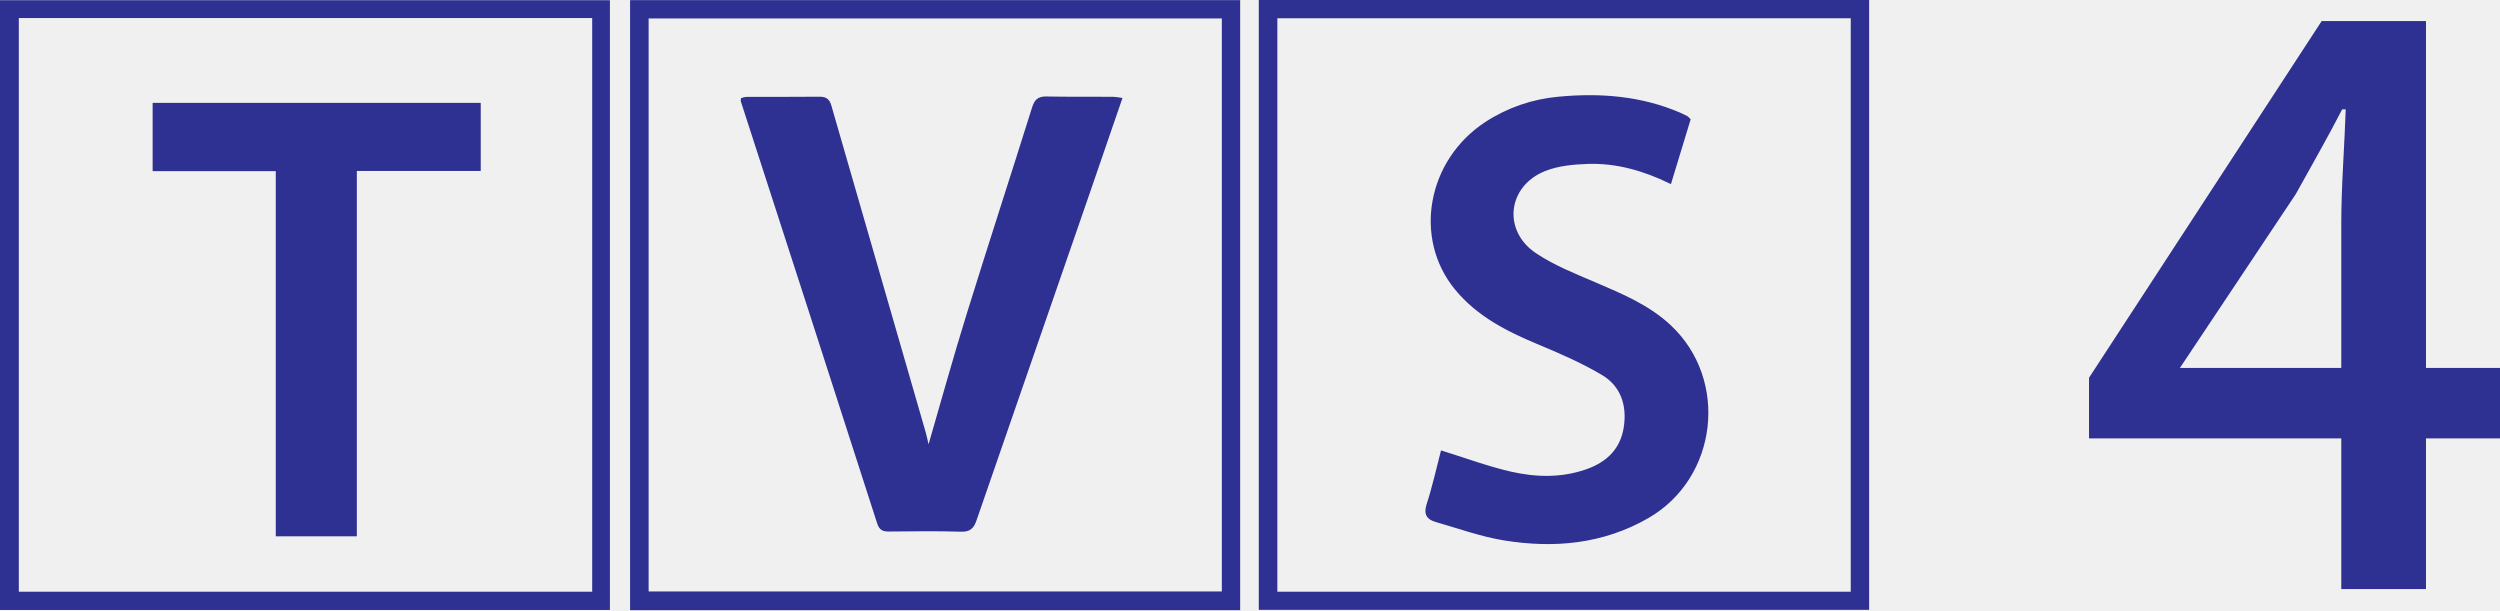
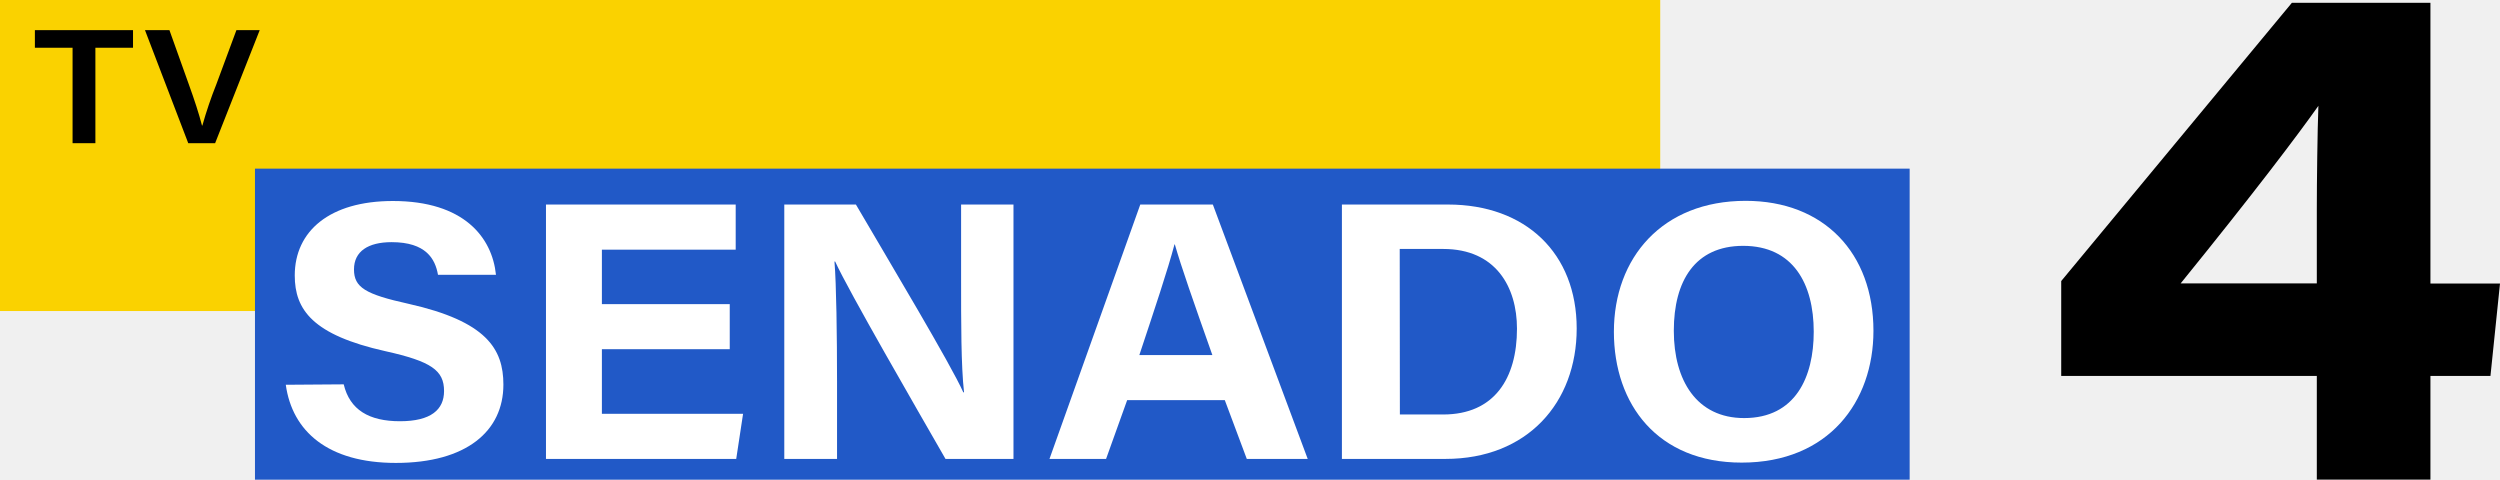
- <svg xmlns="http://www.w3.org/2000/svg" viewBox="0 0 1178.78 287.7">
+ <svg xmlns="http://www.w3.org/2000/svg" viewBox="0 0 474.38 91.02">
  <defs>
-     <style>.cls-1,.cls-2,.cls-3{fill:#2e3192;}.cls-2,.cls-3{stroke:#2e3192;stroke-miterlimit:10;}.cls-2{stroke-width:4px;}</style>
+     <style>.cls-1{fill:#fad200;}.cls-2{fill:#2159c7;}.cls-3{fill:#fff;}</style>
  </defs>
  <g id="Capa_2" data-name="Capa 2">
    <g id="Capa_1-2" data-name="Capa 1">
-       <path class="cls-1" d="M1103.94,277.76V105.38q0-11.35.84-27.12t1.26-26.7h-1.68q-5,9.67-10.51,19.55T1082.5,91.5l-54.66,82h150.94v33.22H985V178.12L1094.69,9.94h49.19V277.76Z" />
      <g id="Capa_1-2-2" data-name="Capa 1-2">
-         <path class="cls-2" d="M582.75,285.7H299.09V2.06H582.75Zm-4.64-279H303.83V280.88H578.11Z" />
-         <path class="cls-2" d="M595.53,285.55V2H879.32V285.55ZM874.65,6.61H600.29V281H874.65Z" />
-         <path class="cls-2" d="M285.58,285.61H2V2.1H285.58ZM6.87,6.51V281H281.23V6.51Z" />
-         <path class="cls-3" d="M437.76,211.55c6.2-21.29,12-42.43,18.52-63.36,10.08-32.52,20.65-64.89,30.83-97.37,1.08-3.43,2.51-4.9,6.18-4.83,10.49.2,21,.09,31.49.14a37.56,37.56,0,0,1,3.82.46c-5,14.61-9.9,28.86-14.82,43.08L460,245.1c-1.27,3.7-2.77,5.23-6.93,5.1-11.32-.35-22.66-.17-34-.08-2.66,0-4.08-.61-5-3.48Q382,147,349.73,47.48a3.75,3.75,0,0,1,.09-.82,9.76,9.76,0,0,1,2.14-.48c11.5,0,23,0,34.49-.08,2.73,0,4.17.84,5,3.6q22.28,77.35,44.66,154.67C436.76,206.76,437.21,209.21,437.76,211.55Z" />
-         <path class="cls-3" d="M679.81,213c11.19,3.47,21.61,7.37,32.37,9.84,11.92,2.74,24.11,3.06,36-1.12,9.67-3.4,16.31-9.71,17.93-20.14s-1.37-19.75-10.49-25.18c-9.63-5.74-20.06-10.26-30.45-14.58-14.61-6.08-28.48-13.17-38.71-25.61-19.73-24-13-60.58,14.27-78.34A74.81,74.81,0,0,1,734.85,46.1c19.61-1.87,38.92-.38,57.31,7.54,1.06.46,2.12,1,3.14,1.51a8,8,0,0,1,1.31,1.22c-3,9.71-5.94,19.49-9.05,29.73C775,80,762.21,76.36,748.75,76.79c-6.87.22-14.16.9-20.43,3.42C710.19,87.48,707.75,109,724,119.83c8.59,5.74,18.5,9.65,28.08,13.76,12.58,5.39,25.18,10.61,35.35,20.12,27.33,25.56,22,71.49-10.5,90.17-21.15,12.15-44.16,14.26-67.68,10.44-10.89-1.77-21.45-5.61-32.12-8.66-3.85-1.1-5.46-3.13-4-7.73C675.86,229.61,677.72,221,679.81,213Z" />
-         <path class="cls-3" d="M226.17,49V80.11H167.75V252.38H130.53V80.2H72.47V49Z" />
+         <rect class="cls-1" width="315.03" height="59.02" />
+         <rect class="cls-2" x="48.38" y="32" width="313.98" height="59.02" />
+         <path class="cls-3" d="M65.22,72.93c1.16,4.85,4.81,7,10.68,7s8.36-2.2,8.36-5.73c0-3.93-2.44-5.63-11.12-7.56-13.8-3.08-17.21-7.86-17.21-14.37,0-8.41,6.61-14.13,18.62-14.13,13.47,0,18.83,6.89,19.56,14h-11c-.53-3-2.26-6.19-8.8-6.19-4.45,0-7.14,1.74-7.14,5.17s2.16,4.72,10.35,6.53c14.76,3.31,18,8.53,18,15.33,0,8.82-7,14.86-20.41,14.86-12.88,0-19.66-6-20.88-14.83Z" />
+         <path class="cls-3" d="M138.47,66.26H114.21V78.52H141l-1.3,8.56H103.6V38.81h36v8.56H114.21V57.71h24.26Z" />
+         <path class="cls-3" d="M148.82,87.08V38.81h13.59c6.34,10.84,18.05,30.39,20.38,35.64h.14c-.57-5-.56-13.41-.56-21.33V38.81h9.94V87.08h-12.9C174,77.65,161,55.19,158.47,49.62h-.13c.36,4.22.49,14.13.49,22.78V87.08Z" />
+         <path class="cls-3" d="M213.88,75.93l-4,11.15H199.14l17.23-48.27h13.77l18,48.27H236.58l-4.17-11.15Zm16.17-8.55c-3.6-10.19-5.89-16.7-7.12-21h-.07c-1.25,4.76-3.79,12.33-6.67,21Z" />
+         <path class="cls-3" d="M254.63,38.81h20.12c14.77,0,24.43,9.26,24.43,23.53,0,14.08-9.37,24.74-24.9,24.74H254.63Zm11,39.84h8.22c9.73,0,14-6.88,14-16.28,0-7.89-4-15.13-14-15.13H265.6Z" />
+         <path class="cls-3" d="M355.49,62.78c0,13.43-8.48,25-25,25-15.92,0-24.25-11-24.25-24.83,0-14.05,9.2-24.84,25-24.84C346.08,38.11,355.49,48,355.49,62.78Zm-37.88,0c0,9.42,4.35,16.55,13.34,16.55,9.75,0,13.21-7.78,13.21-16.38,0-9.13-3.93-16.3-13.39-16.3-9.16,0-13.16,6.69-13.16,16.09Z" />
+         <path d="M13.77,9.06H6.62V5.72H25.24V9.06H18.1V27.17H13.77Z" />
+         <path d="M35.72,27.17,27.51,5.72h4.64L35.79,15.9c1.09,3,2,5.8,2.54,7.92h.07A78,78,0,0,1,41.05,16L44.86,5.72h4.42L40.82,27.17Z" />
      </g>
+       <path d="M439.62,91V71.33h-48.5v-18L434.89.53h26.29V53.8h13.2l-1.81,17.53H461.18V91Zm0-51.34c0-5.13.12-14.94.3-19.58-4,5.66-12.33,16.67-26.14,33.7h25.84Z" />
    </g>
  </g>
</svg>
